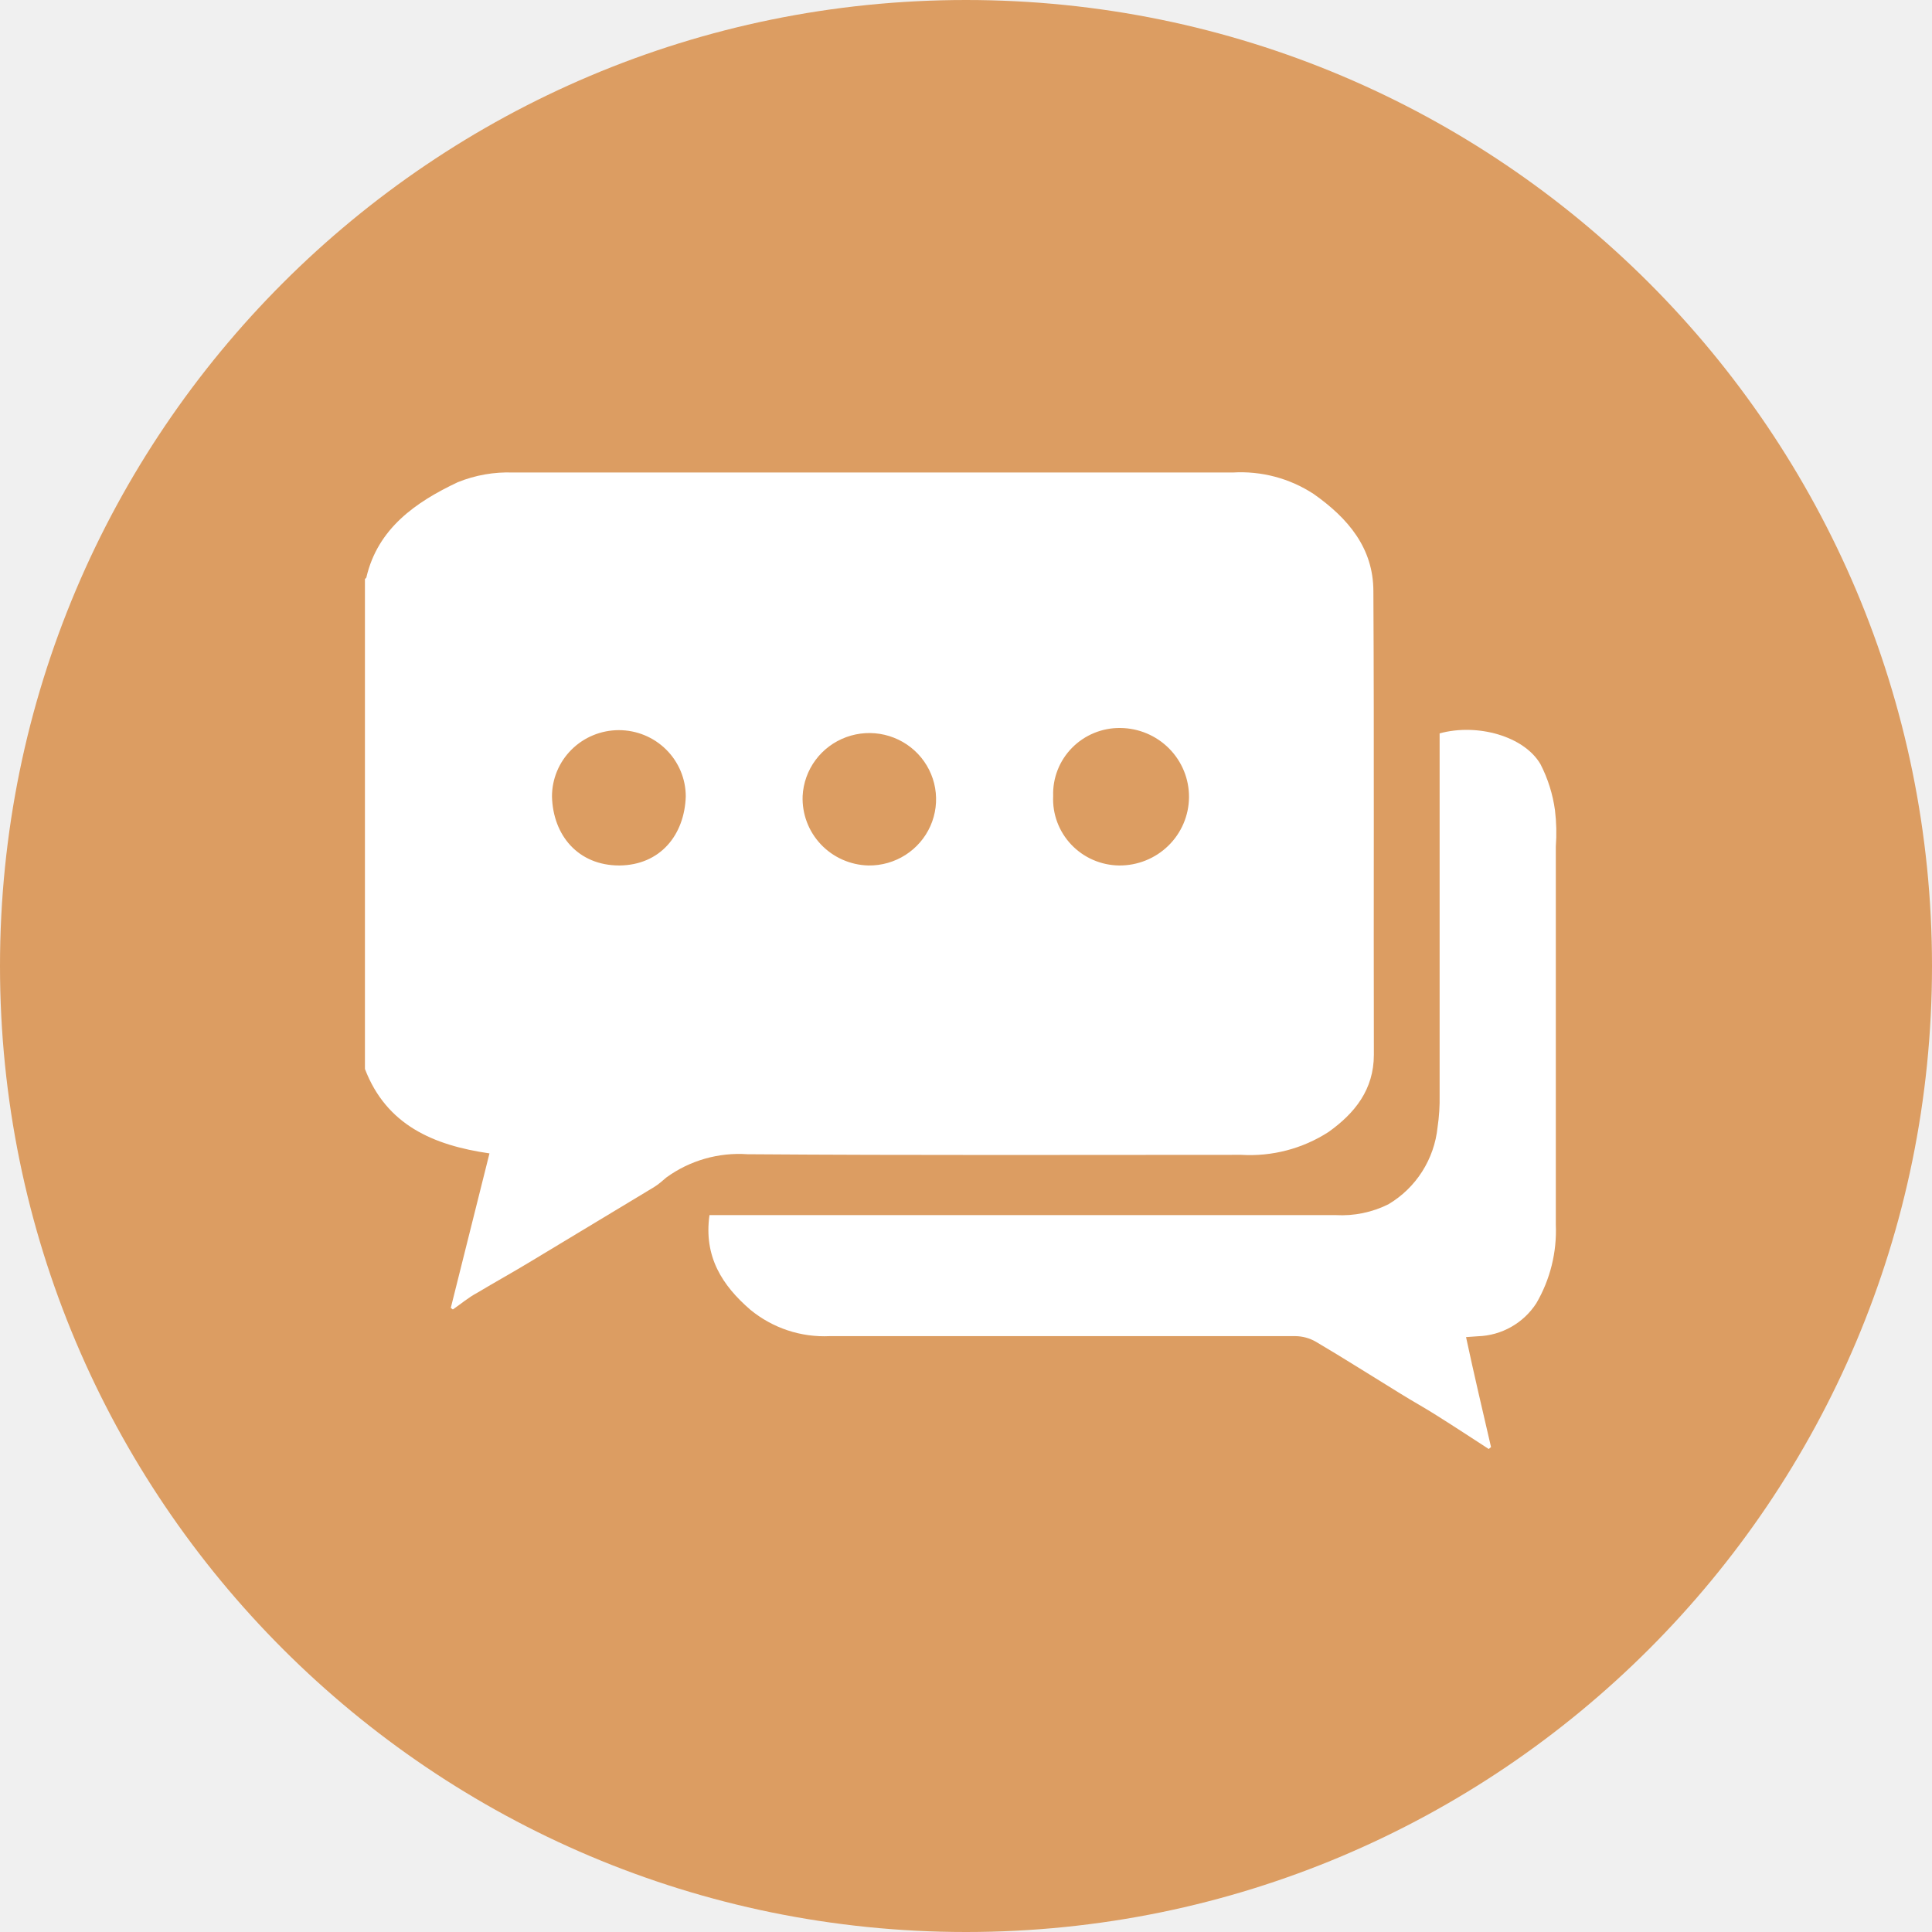
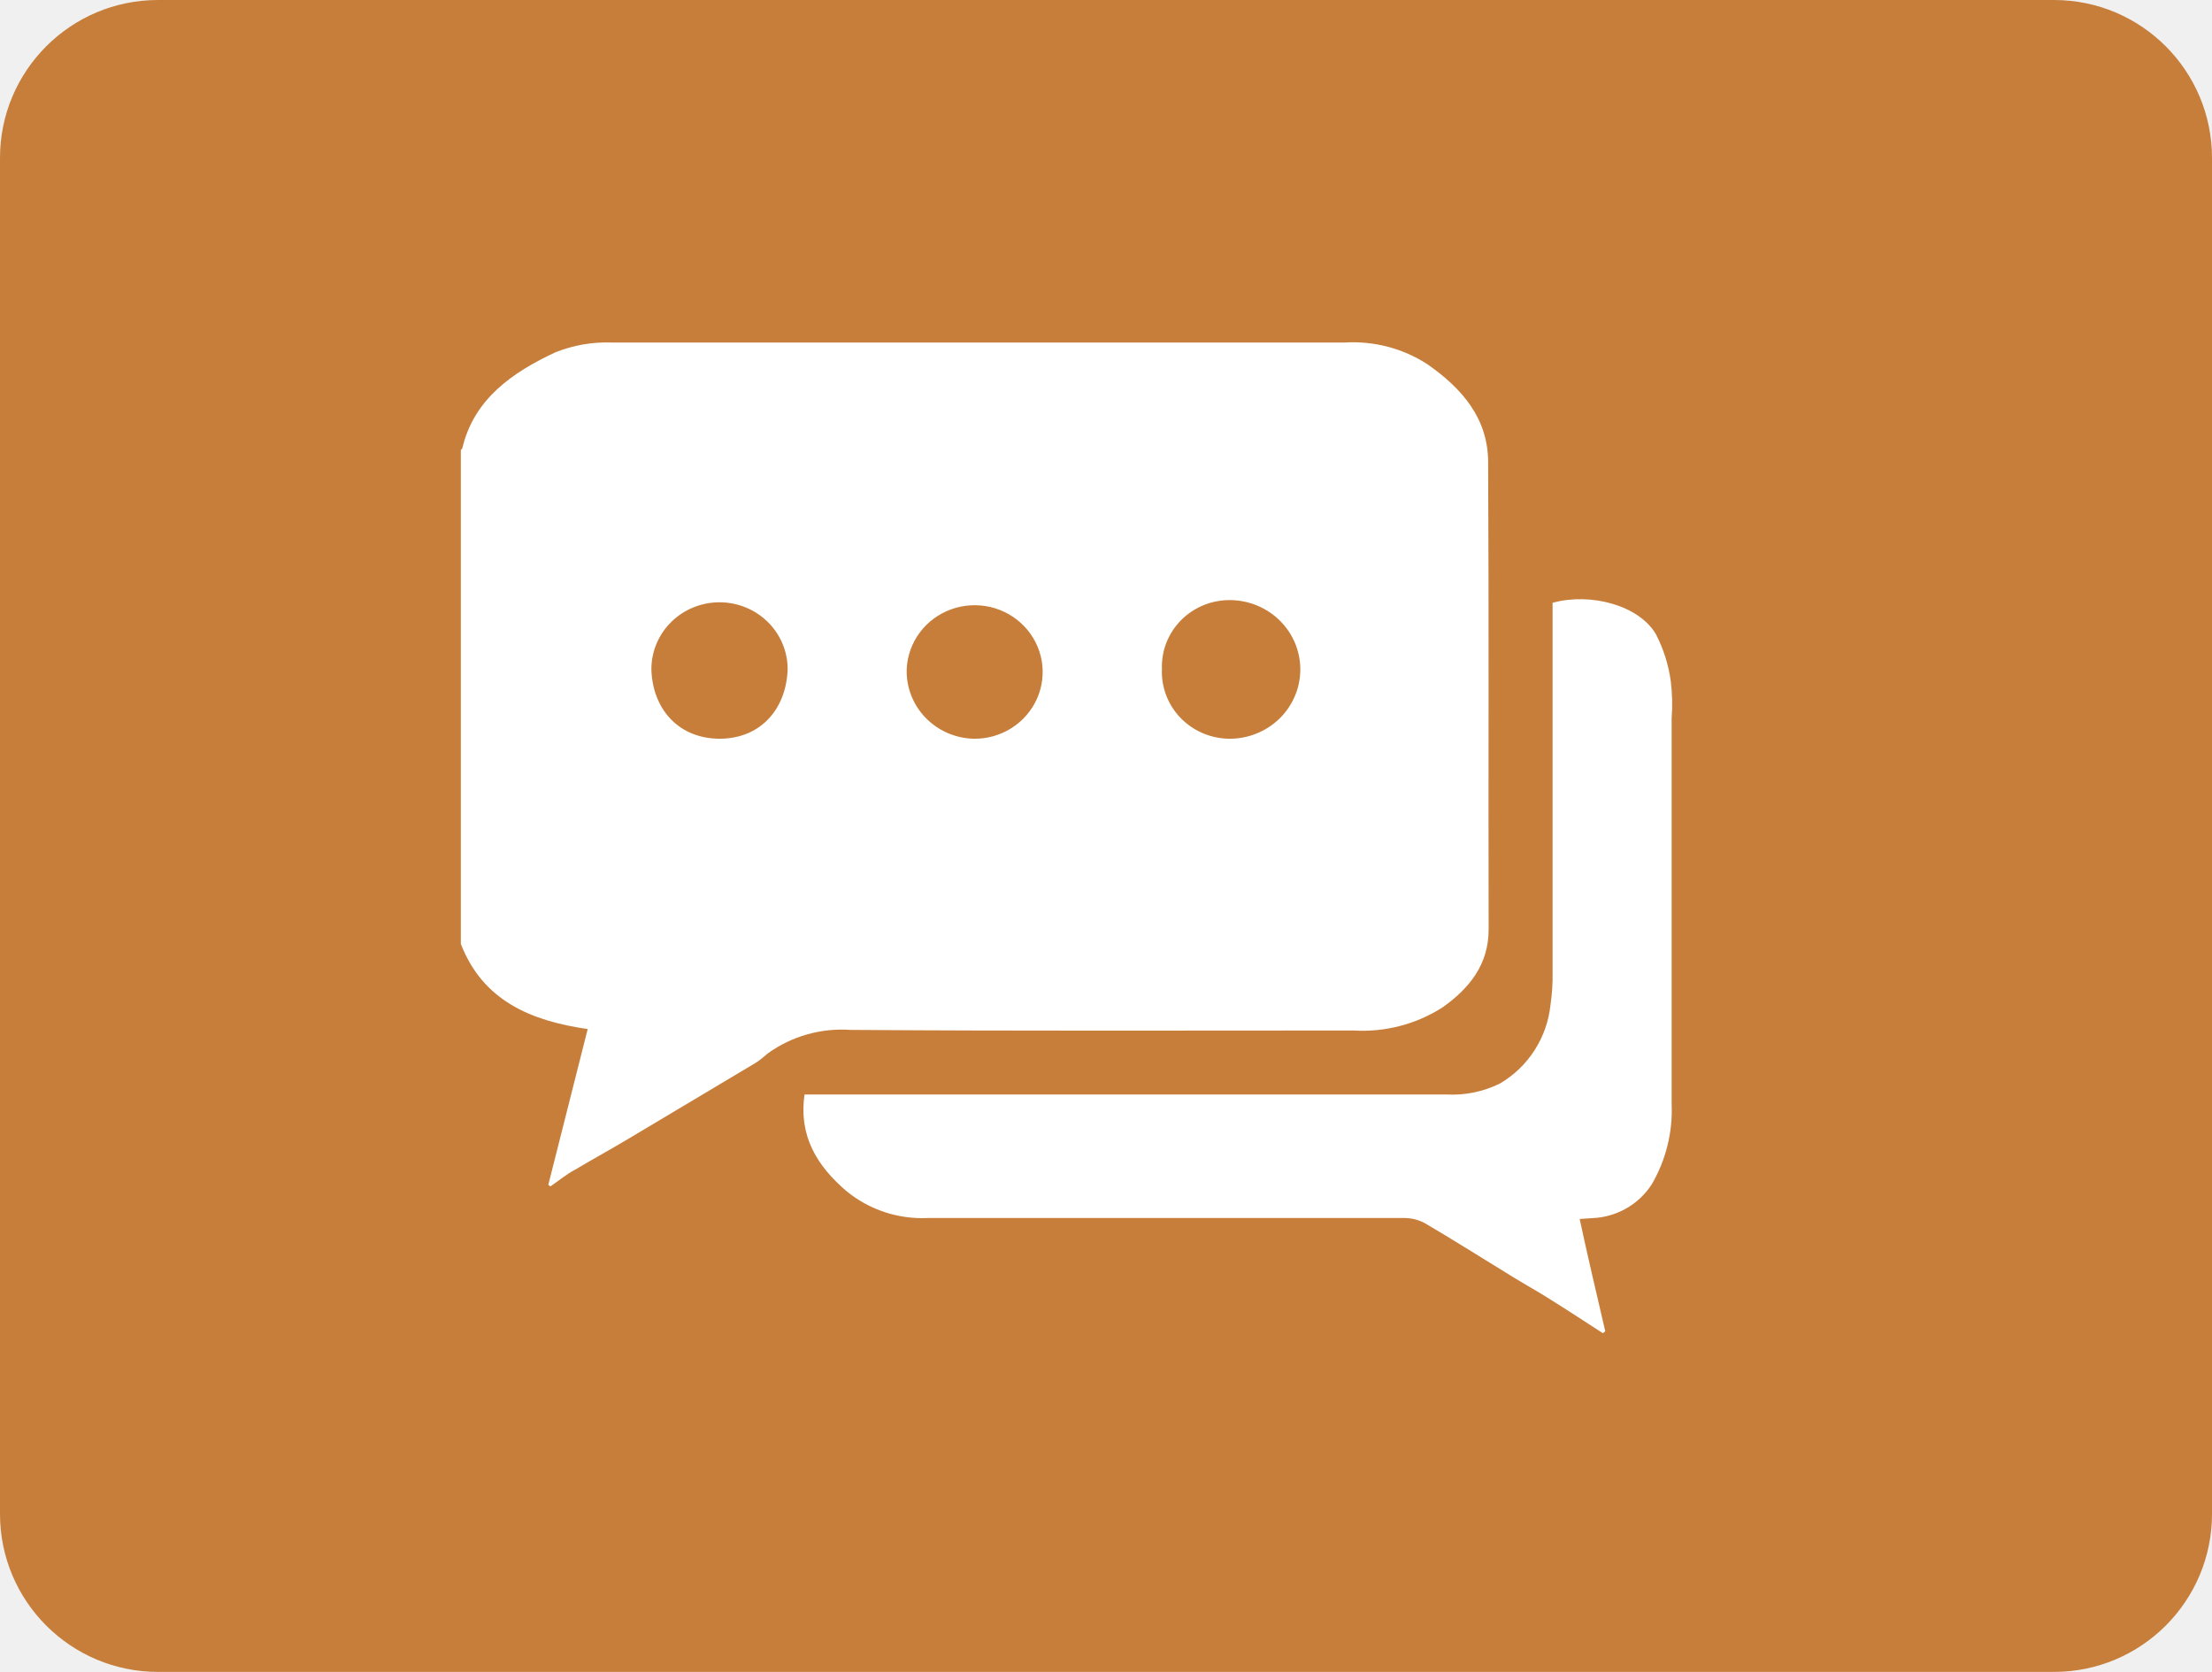
- <svg xmlns="http://www.w3.org/2000/svg" width="180" height="180" viewBox="0 0 180 180" fill="none">
-   <path d="M90 180C139.706 180 180 139.706 180 90C180 40.294 139.706 0 90 0C40.294 0 0 40.294 0 90C0 139.706 40.294 180 90 180Z" fill="#DC9D62" />
-   <path d="M127.955 55.092C127.955 51.058 125.598 48.282 122.391 46.023C120.161 44.563 117.513 43.861 114.845 44.023C92.501 44.023 70.145 44.023 47.801 44.023C46.033 43.957 44.271 44.267 42.634 44.933C38.736 46.776 35.201 49.226 34.136 53.788C34.136 53.844 34.045 53.889 34 53.946V99.592C36.005 104.829 40.391 106.706 45.603 107.459C44.379 112.369 43.189 117.112 41.999 121.854L42.192 122C42.94 121.483 43.654 120.876 44.458 120.449C46.124 119.449 47.858 118.494 49.501 117.494C53.315 115.201 57.13 112.901 60.945 110.594C61.364 110.335 61.738 109.998 62.078 109.706C64.262 108.118 66.944 107.349 69.647 107.537C84.977 107.65 100.308 107.594 115.638 107.594C118.514 107.768 121.371 107.019 123.785 105.458C126.221 103.717 128 101.514 128 98.266C127.966 83.86 128.034 69.487 127.955 55.092ZM57.704 80.635C53.852 80.635 51.517 77.814 51.427 74.207C51.427 72.568 52.083 70.996 53.252 69.837C54.421 68.677 56.006 68.026 57.659 68.026C59.311 68.026 60.897 68.677 62.065 69.837C63.234 70.996 63.891 72.568 63.891 74.207C63.777 77.769 61.534 80.601 57.704 80.635ZM80.909 80.635C80.077 80.615 79.256 80.43 78.496 80.093C77.735 79.756 77.05 79.272 76.48 78.67C75.909 78.067 75.465 77.359 75.174 76.585C74.882 75.811 74.748 74.987 74.779 74.162C74.84 72.953 75.257 71.788 75.98 70.812C76.703 69.837 77.7 69.094 78.845 68.676C79.991 68.258 81.236 68.183 82.424 68.462C83.612 68.741 84.691 69.36 85.527 70.242C86.362 71.125 86.918 72.232 87.124 73.425C87.33 74.618 87.177 75.846 86.685 76.954C86.193 78.061 85.383 79.001 84.356 79.656C83.329 80.311 82.13 80.651 80.909 80.635ZM104.262 80.635C103.426 80.624 102.601 80.446 101.835 80.112C101.07 79.778 100.38 79.294 99.807 78.69C99.234 78.086 98.79 77.374 98.5 76.596C98.21 75.818 98.081 74.99 98.121 74.162C98.093 73.334 98.235 72.508 98.538 71.736C98.841 70.963 99.298 70.26 99.883 69.668C100.467 69.075 101.167 68.606 101.939 68.29C102.711 67.973 103.54 67.814 104.375 67.824C106.088 67.839 107.725 68.528 108.926 69.74C110.126 70.952 110.792 72.587 110.777 74.285C110.762 75.984 110.067 77.608 108.846 78.798C107.624 79.989 105.975 80.65 104.262 80.635Z" fill="white" />
-   <path d="M66.101 113.209H124.458C126.147 113.303 127.832 112.956 129.348 112.203C130.619 111.451 131.695 110.41 132.492 109.162C133.289 107.915 133.783 106.497 133.935 105.022C134.082 104.031 134.146 103.028 134.126 102.026C134.126 91.23 134.126 80.431 134.126 69.628V68.328C137.622 67.367 141.995 68.577 143.524 71.2C144.213 72.541 144.669 73.991 144.873 75.486C145.01 76.611 145.036 77.748 144.952 78.878C144.952 90.616 144.952 102.354 144.952 114.091C145.061 116.663 144.429 119.212 143.131 121.43C142.538 122.341 141.737 123.095 140.793 123.628C139.85 124.161 138.794 124.459 137.712 124.495L136.588 124.574C137.33 128.034 138.128 131.427 138.915 134.819L138.702 135C137.128 133.982 135.554 132.942 133.969 131.947C132.845 131.223 131.619 130.556 130.461 129.832C127.842 128.226 125.256 126.576 122.592 125.004C122.01 124.669 121.352 124.49 120.681 124.484C106.224 124.484 91.767 124.484 77.31 124.484C74.627 124.613 71.992 123.739 69.912 122.03C67.304 119.779 65.55 117.088 66.101 113.209Z" fill="white" />
+ <svg xmlns="http://www.w3.org/2000/svg" width="168" height="127" viewBox="0 0 168 127" fill="none">
+   <rect width="168" height="127" rx="12" fill="#C77E3A" />
+   <path d="M113.023 35.118C113.023 31.802 111.066 29.52 108.403 27.663C106.551 26.463 104.352 25.886 102.136 26.019C83.581 26.019 65.016 26.019 46.461 26.019C44.992 25.965 43.529 26.22 42.17 26.767C38.933 28.282 35.997 30.296 35.113 34.047C35.113 34.093 35.038 34.13 35 34.176V71.701C36.665 76.005 40.307 77.549 44.635 78.168C43.619 82.204 42.631 86.103 41.643 90.001L41.803 90.121C42.424 89.696 43.017 89.197 43.685 88.846C45.068 88.024 46.508 87.239 47.872 86.417C51.04 84.532 54.208 82.641 57.376 80.745C57.724 80.532 58.034 80.255 58.316 80.015C60.131 78.709 62.358 78.077 64.602 78.232C77.333 78.325 90.064 78.278 102.795 78.278C105.183 78.422 107.556 77.806 109.56 76.523C111.583 75.091 113.061 73.28 113.061 70.611C113.032 58.767 113.089 46.952 113.023 35.118ZM54.685 56.116C51.485 56.116 49.547 53.797 49.472 50.832C49.472 49.485 50.017 48.192 50.987 47.239C51.958 46.286 53.274 45.751 54.647 45.751C56.019 45.751 57.336 46.286 58.306 47.239C59.277 48.192 59.822 49.485 59.822 50.832C59.728 53.761 57.865 56.089 54.685 56.116ZM73.955 56.116C73.263 56.1 72.582 55.948 71.951 55.671C71.319 55.394 70.75 54.996 70.276 54.501C69.803 54.006 69.434 53.423 69.192 52.787C68.949 52.151 68.838 51.474 68.865 50.795C68.915 49.801 69.261 48.843 69.862 48.041C70.462 47.239 71.29 46.629 72.241 46.285C73.193 45.941 74.226 45.88 75.213 46.109C76.199 46.338 77.095 46.847 77.789 47.573C78.483 48.298 78.945 49.208 79.116 50.189C79.287 51.17 79.16 52.179 78.751 53.09C78.343 54.001 77.67 54.773 76.817 55.312C75.964 55.85 74.969 56.13 73.955 56.116ZM93.348 56.116C92.654 56.107 91.969 55.961 91.332 55.686C90.697 55.411 90.124 55.014 89.648 54.518C89.172 54.021 88.803 53.436 88.563 52.796C88.322 52.157 88.215 51.476 88.248 50.795C88.225 50.114 88.343 49.436 88.594 48.801C88.846 48.166 89.226 47.587 89.711 47.1C90.196 46.614 90.778 46.228 91.419 45.968C92.06 45.707 92.748 45.577 93.442 45.585C94.864 45.597 96.224 46.164 97.221 47.16C98.218 48.156 98.77 49.5 98.758 50.897C98.746 52.293 98.168 53.628 97.154 54.607C96.14 55.585 94.77 56.128 93.348 56.116Z" fill="white" />
+   <path d="M61.105 83.139H109.844C111.254 83.217 112.662 82.928 113.928 82.302C114.989 81.676 115.888 80.809 116.554 79.771C117.219 78.733 117.632 77.553 117.759 76.325C117.882 75.501 117.935 74.666 117.918 73.832C117.918 64.848 117.918 55.861 117.918 46.871V45.788C120.838 44.989 124.491 45.995 125.768 48.179C126.343 49.295 126.724 50.501 126.894 51.745C127.009 52.682 127.03 53.628 126.96 54.569C126.96 64.337 126.96 74.105 126.96 83.873C127.051 86.013 126.523 88.134 125.439 89.98C124.944 90.738 124.275 91.366 123.487 91.809C122.699 92.253 121.817 92.501 120.913 92.531L119.975 92.597C120.594 95.476 121.261 98.3 121.918 101.123L121.74 101.273C120.426 100.426 119.111 99.561 117.787 98.733C116.849 98.13 115.825 97.575 114.857 96.972C112.67 95.636 110.51 94.263 108.285 92.954C107.799 92.676 107.25 92.527 106.689 92.522C94.615 92.522 82.54 92.522 70.466 92.522C68.226 92.629 66.025 91.902 64.288 90.48C62.11 88.606 60.645 86.367 61.105 83.139Z" fill="white" />
</svg>
